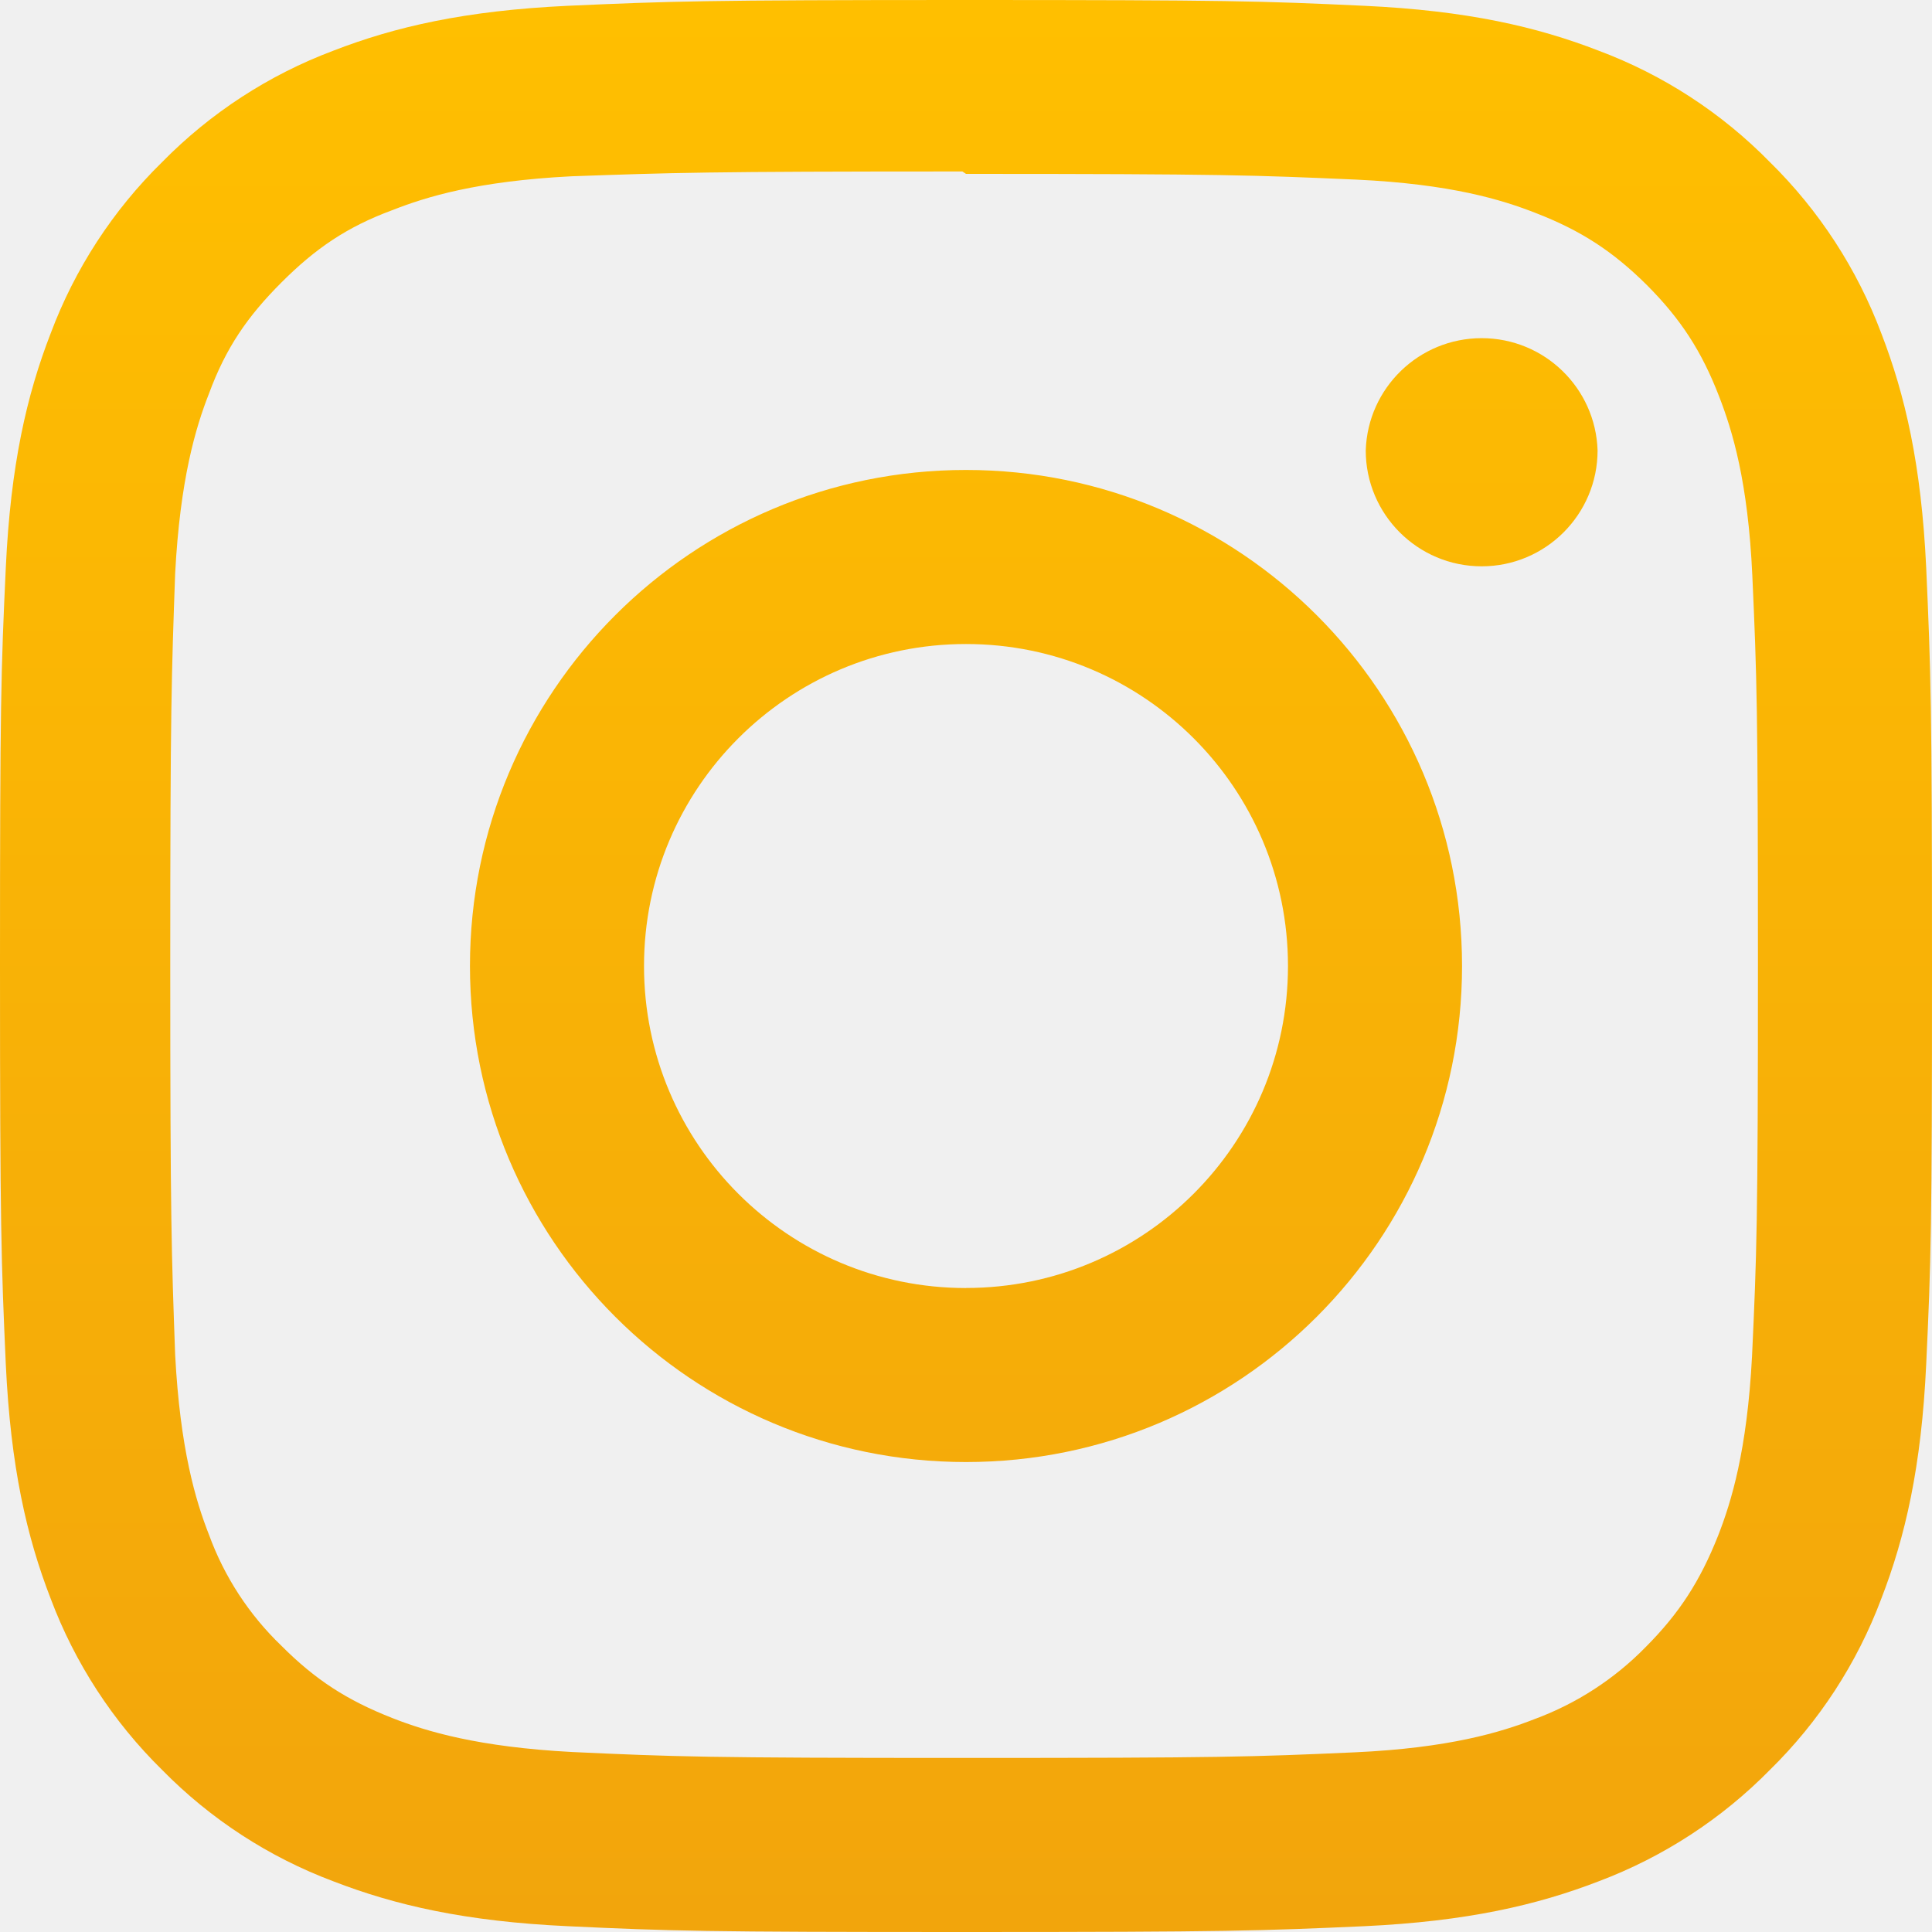
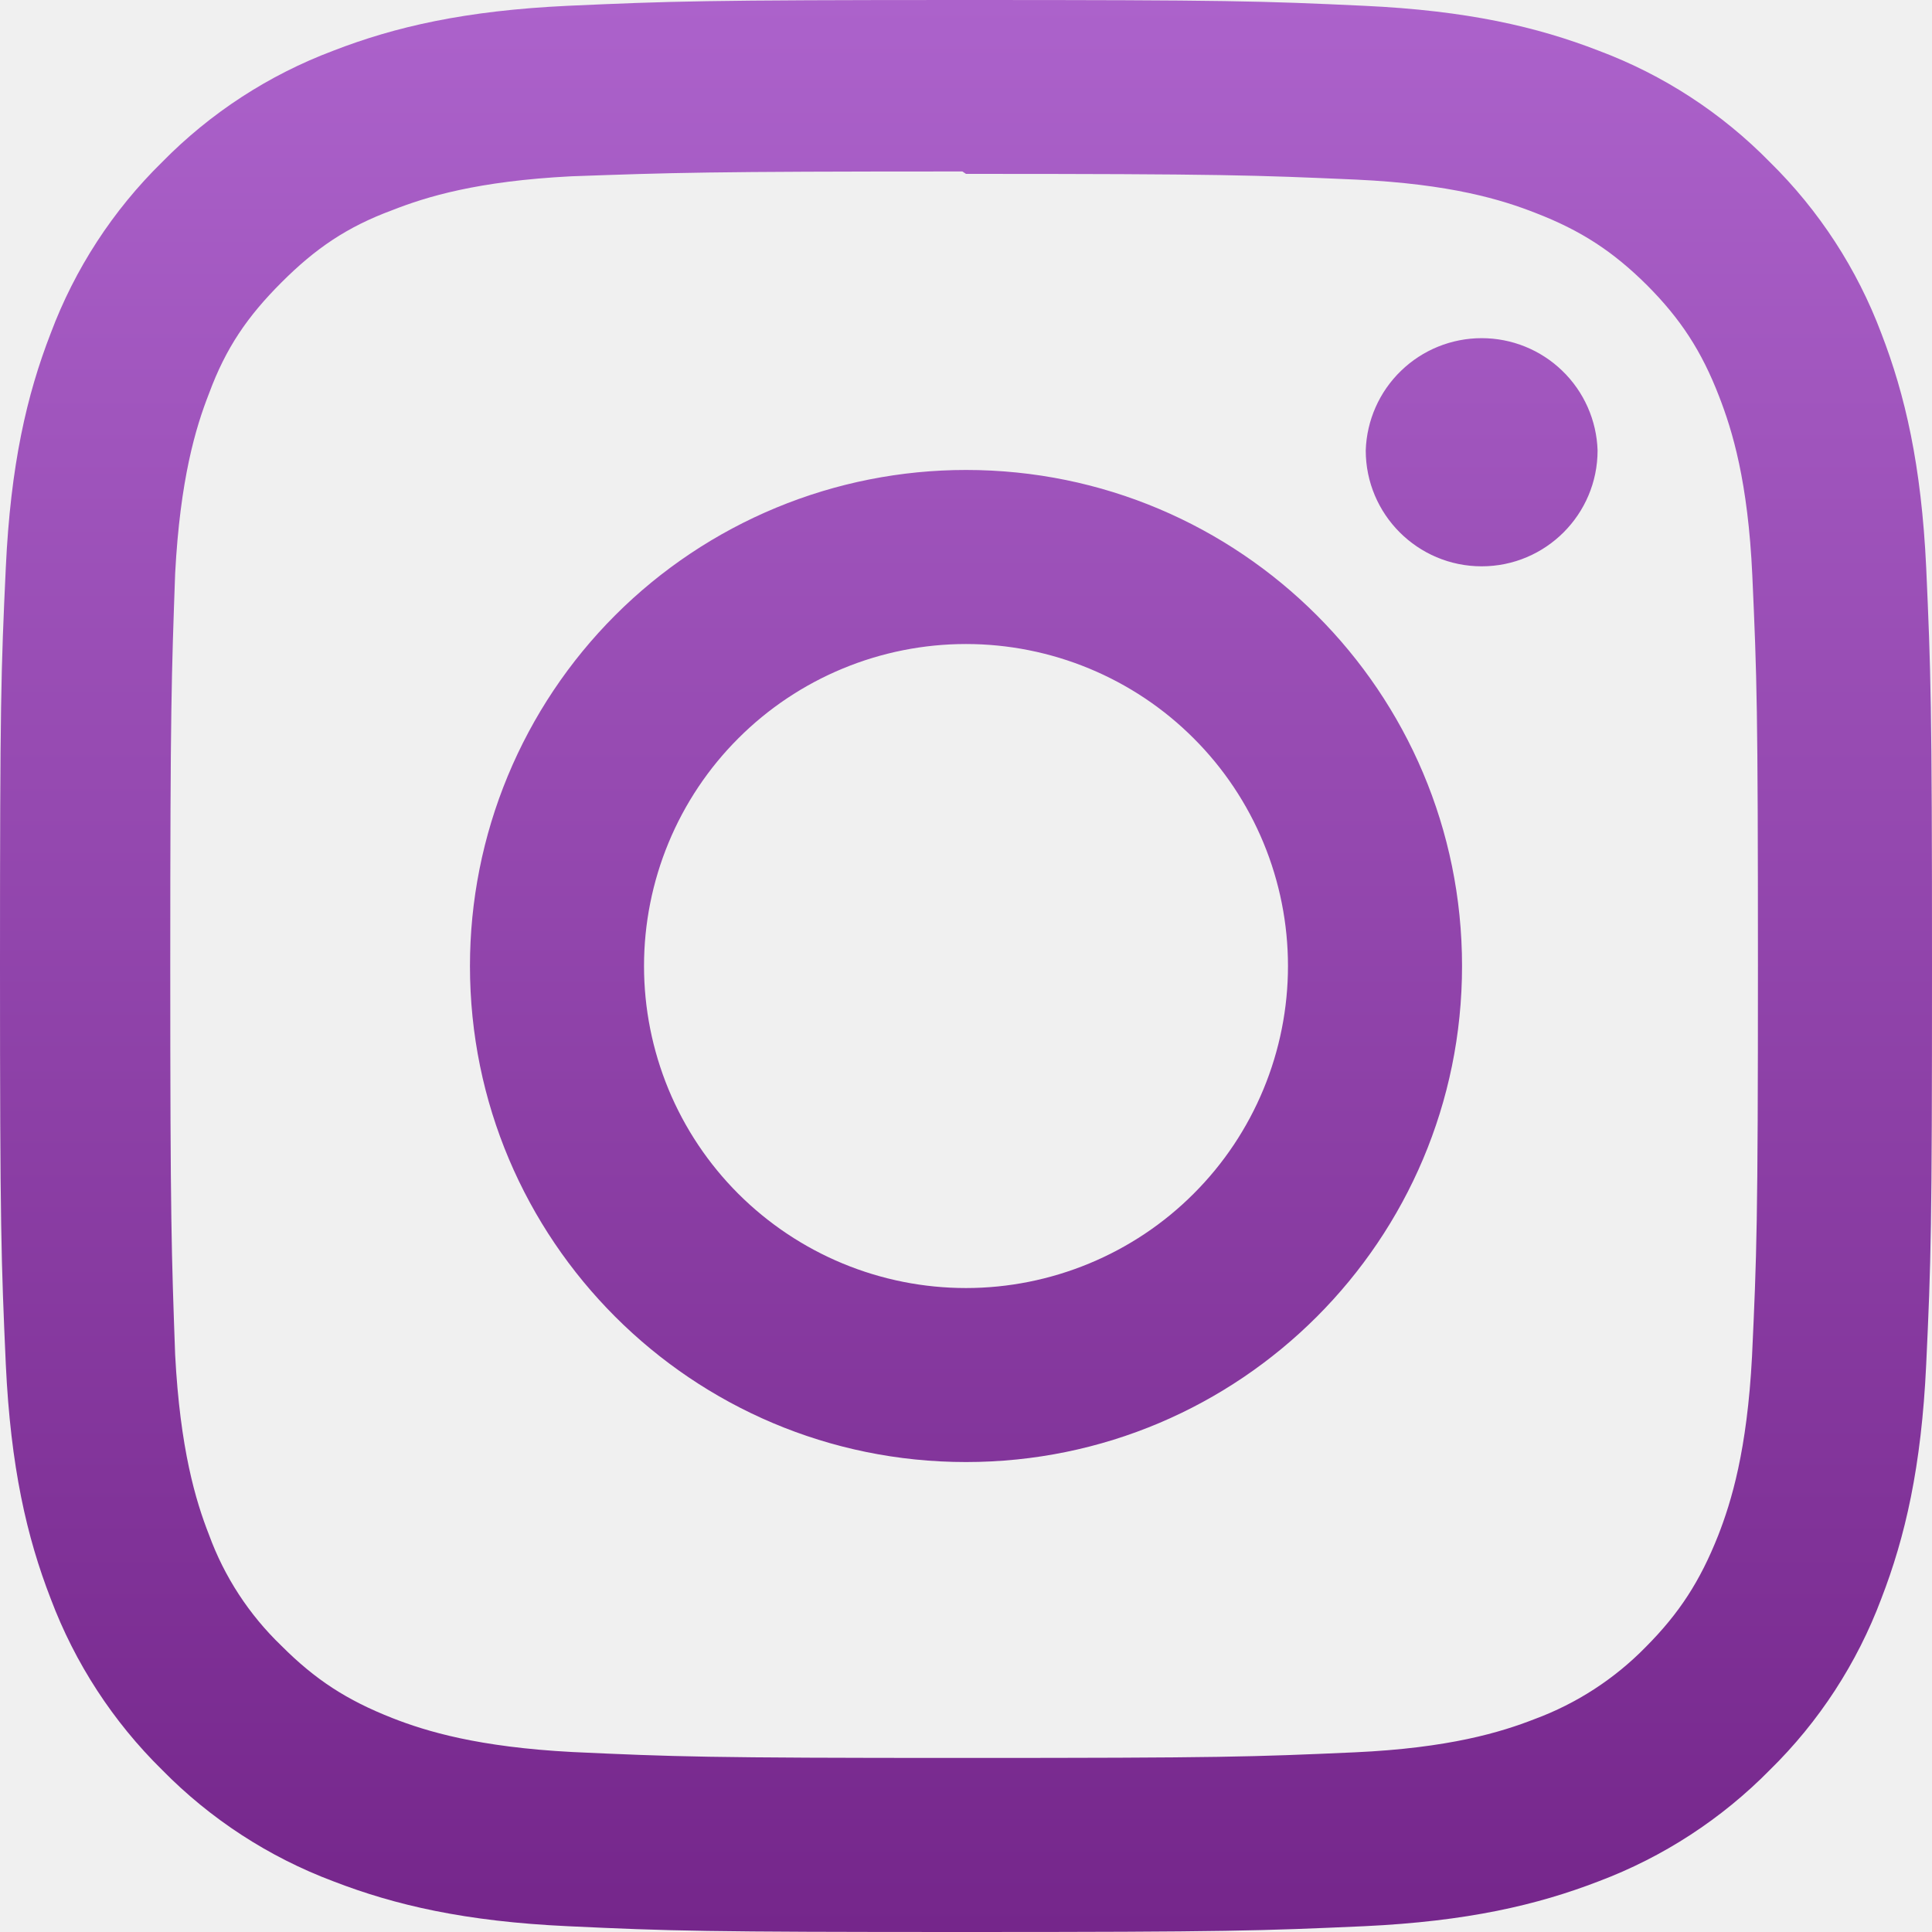
- <svg xmlns="http://www.w3.org/2000/svg" width="32" height="32" fill="none">
-   <path d="M16 0c-4.347 0-4.89.02-6.596.096C7.7.176 6.54.444 5.52.84a7.835 7.835 0 0 0-2.835 1.845A7.807 7.807 0 0 0 .84 5.52C.444 6.54.175 7.7.096 9.404.016 11.111 0 11.654 0 16c0 4.347.02 4.89.096 6.596.08 1.703.348 2.864.744 3.884a7.847 7.847 0 0 0 1.845 2.835A7.825 7.825 0 0 0 5.52 31.16c1.021.395 2.181.665 3.884.744 1.707.08 2.25.096 6.596.096 4.347 0 4.89-.02 6.596-.096 1.703-.08 2.864-.35 3.884-.744a7.864 7.864 0 0 0 2.835-1.845 7.814 7.814 0 0 0 1.845-2.835c.395-1.02.665-2.181.744-3.884.08-1.707.096-2.25.096-6.596 0-4.347-.02-4.89-.096-6.596-.08-1.703-.35-2.865-.744-3.884a7.853 7.853 0 0 0-1.845-2.835A7.796 7.796 0 0 0 26.48.84C25.46.444 24.299.175 22.596.096 20.889.016 20.346 0 16 0Zm0 2.88c4.27 0 4.78.021 6.467.095 1.56.073 2.406.332 2.969.553.75.29 1.28.636 1.843 1.195.558.56.905 1.092 1.194 1.841.219.563.48 1.41.551 2.97.076 1.687.093 2.194.093 6.466s-.02 4.78-.098 6.467c-.082 1.56-.342 2.406-.562 2.969-.298.75-.638 1.28-1.198 1.843a4.992 4.992 0 0 1-1.84 1.194c-.56.219-1.42.48-2.98.551-1.699.076-2.199.093-6.479.093-4.281 0-4.781-.02-6.479-.098-1.561-.082-2.421-.342-2.981-.562-.759-.298-1.28-.638-1.839-1.198a4.859 4.859 0 0 1-1.2-1.84c-.22-.56-.478-1.42-.56-2.98-.06-1.68-.081-2.199-.081-6.459 0-4.261.021-4.781.081-6.481.082-1.56.34-2.419.56-2.979.28-.76.639-1.28 1.2-1.841C5.22 4.12 5.741 3.76 6.5 3.48 7.06 3.26 7.901 3 9.461 2.92c1.7-.06 2.2-.08 6.479-.08l.06.04Zm0 4.904A8.215 8.215 0 0 0 7.784 16c0 4.54 3.68 8.216 8.216 8.216 4.54 0 8.216-3.68 8.216-8.216 0-4.54-3.68-8.216-8.216-8.216Zm0 13.55A5.332 5.332 0 0 1 10.667 16 5.332 5.332 0 0 1 16 10.667 5.332 5.332 0 0 1 21.333 16 5.332 5.332 0 0 1 16 21.333ZM26.461 7.46c0 1.06-.861 1.92-1.92 1.92-1.06 0-1.92-.861-1.92-1.92a1.921 1.921 0 0 1 3.84 0Z" fill="url(#a)" />
+ <svg xmlns="http://www.w3.org/2000/svg" width="32" height="32" viewBox="0 0 32 32" fill="none">
+   <g clip-path="url(#clip0_144_68)">
+     <path d="M16 0C11.653 0 11.11 0.02 9.404 0.096C7.7 0.176 6.54 0.444 5.52 0.84C4.452 1.241 3.484 1.871 2.685 2.685C1.87 3.484 1.24 4.452 0.84 5.52C0.444 6.54 0.175 7.7 0.096 9.404C0.016 11.111 0 11.654 0 16C0 20.347 0.02 20.89 0.096 22.596C0.176 24.299 0.444 25.46 0.84 26.48C1.242 27.548 1.871 28.515 2.685 29.315C3.484 30.129 4.452 30.759 5.52 31.16C6.541 31.555 7.701 31.825 9.404 31.904C11.111 31.984 11.654 32 16 32C20.347 32 20.89 31.98 22.596 31.904C24.299 31.824 25.46 31.554 26.48 31.16C27.548 30.758 28.515 30.128 29.315 29.315C30.13 28.516 30.759 27.548 31.16 26.48C31.555 25.46 31.825 24.299 31.904 22.596C31.984 20.889 32 20.346 32 16C32 11.653 31.98 11.11 31.904 9.404C31.824 7.701 31.554 6.539 31.16 5.52C30.758 4.452 30.129 3.485 29.315 2.685C28.516 1.87 27.549 1.24 26.48 0.84C25.46 0.444 24.299 0.175 22.596 0.096C20.889 0.016 20.346 0 16 0ZM16 2.88C20.27 2.88 20.78 2.901 22.467 2.975C24.027 3.048 24.873 3.307 25.436 3.528C26.186 3.818 26.716 4.164 27.279 4.723C27.837 5.283 28.184 5.815 28.473 6.564C28.692 7.127 28.953 7.974 29.024 9.534C29.1 11.221 29.117 11.728 29.117 16C29.117 20.272 29.097 20.78 29.019 22.467C28.937 24.027 28.677 24.873 28.457 25.436C28.159 26.186 27.819 26.716 27.259 27.279C26.742 27.808 26.113 28.216 25.419 28.473C24.859 28.692 23.999 28.953 22.439 29.024C20.74 29.1 20.24 29.117 15.96 29.117C11.679 29.117 11.179 29.097 9.481 29.019C7.92 28.937 7.06 28.677 6.5 28.457C5.741 28.159 5.22 27.819 4.661 27.259C4.126 26.745 3.715 26.116 3.461 25.419C3.241 24.859 2.983 23.999 2.901 22.439C2.841 20.759 2.82 20.24 2.82 15.98C2.82 11.719 2.841 11.199 2.901 9.499C2.983 7.939 3.241 7.08 3.461 6.52C3.741 5.76 4.1 5.24 4.661 4.679C5.22 4.12 5.741 3.76 6.5 3.48C7.06 3.26 7.901 3 9.461 2.92C11.161 2.86 11.661 2.84 15.94 2.84L16 2.88ZM16 7.784C14.921 7.784 13.853 7.996 12.856 8.409C11.859 8.822 10.953 9.427 10.19 10.19C9.427 10.953 8.822 11.859 8.409 12.856C7.996 13.853 7.784 14.921 7.784 16C7.784 20.54 11.464 24.216 16 24.216C20.54 24.216 24.216 20.536 24.216 16C24.216 11.46 20.536 7.784 16 7.784ZM16 21.334C15.3 21.334 14.606 21.196 13.959 20.928C13.312 20.66 12.724 20.267 12.228 19.772C11.733 19.277 11.34 18.689 11.072 18.041C10.805 17.394 10.667 16.701 10.667 16C10.667 15.3 10.805 14.606 11.073 13.959C11.341 13.312 11.733 12.724 12.229 12.229C12.724 11.733 13.312 11.341 13.959 11.073C14.606 10.805 15.3 10.667 16 10.667C16.7 10.667 17.394 10.805 18.041 11.073C18.688 11.341 19.276 11.733 19.771 12.229C20.267 12.724 20.659 13.312 20.927 13.959C21.195 14.606 21.333 15.3 21.333 16C21.333 16.7 21.195 17.394 20.927 18.041C20.659 18.688 20.267 19.276 19.771 19.771C19.276 20.267 18.688 20.659 18.041 20.927C17.394 21.195 16.7 21.334 16 21.334ZM26.461 7.46C26.461 8.52 25.6 9.38 24.541 9.38C23.481 9.38 22.621 8.519 22.621 7.46C22.637 6.962 22.846 6.489 23.205 6.142C23.563 5.795 24.042 5.601 24.541 5.601C25.04 5.601 25.519 5.795 25.877 6.142C26.236 6.489 26.445 6.962 26.461 7.46Z" fill="url(#paint0_linear_144_68)" />
+   </g>
  <defs>
-     <linearGradient id="a" x1="16" y1="0" x2="16" y2="32" gradientUnits="userSpaceOnUse">
-       <stop stop-color="#FFBF00" />
-       <stop offset="1" stop-color="#F2A50C" />
+     <linearGradient id="paint0_linear_144_68" x1="16" y1="0" x2="16" y2="32" gradientUnits="userSpaceOnUse">
+       <stop stop-color="#AC62CB" />
+       <stop offset="1" stop-color="#75268B" />
    </linearGradient>
+     <clipPath id="clip0_144_68">
+       <rect width="32" height="32" fill="white" />
+     </clipPath>
  </defs>
</svg>
